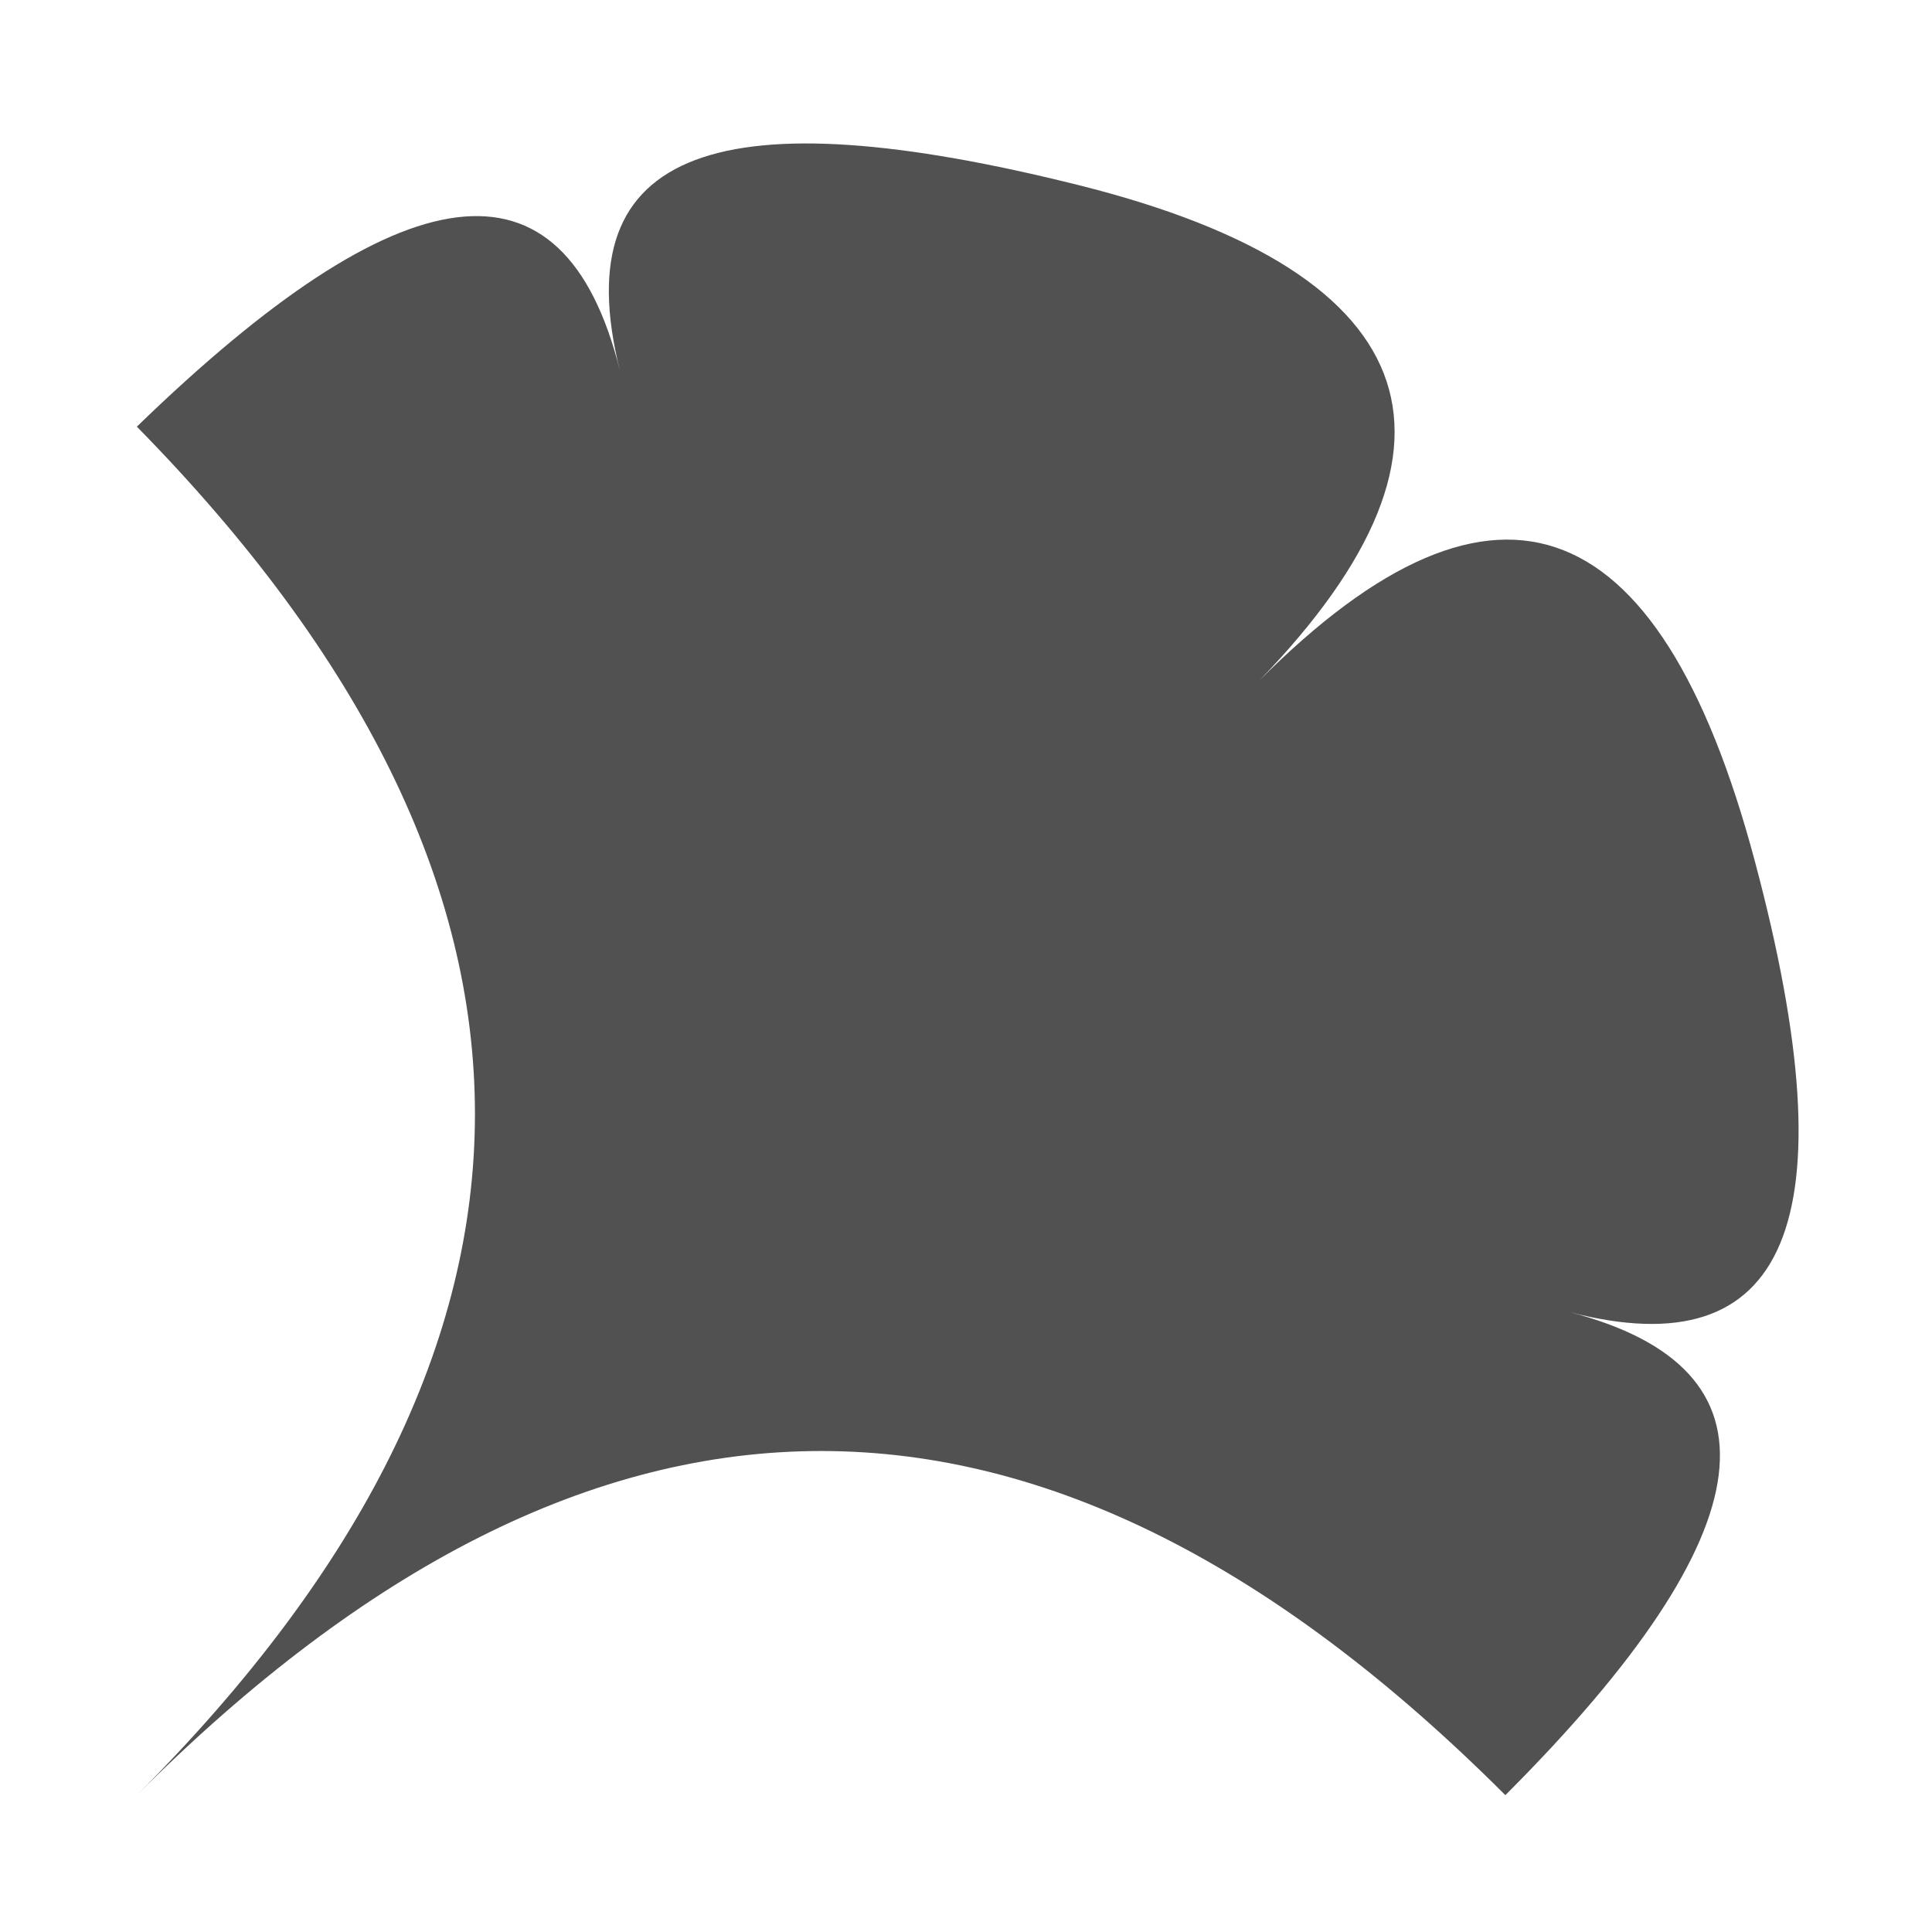
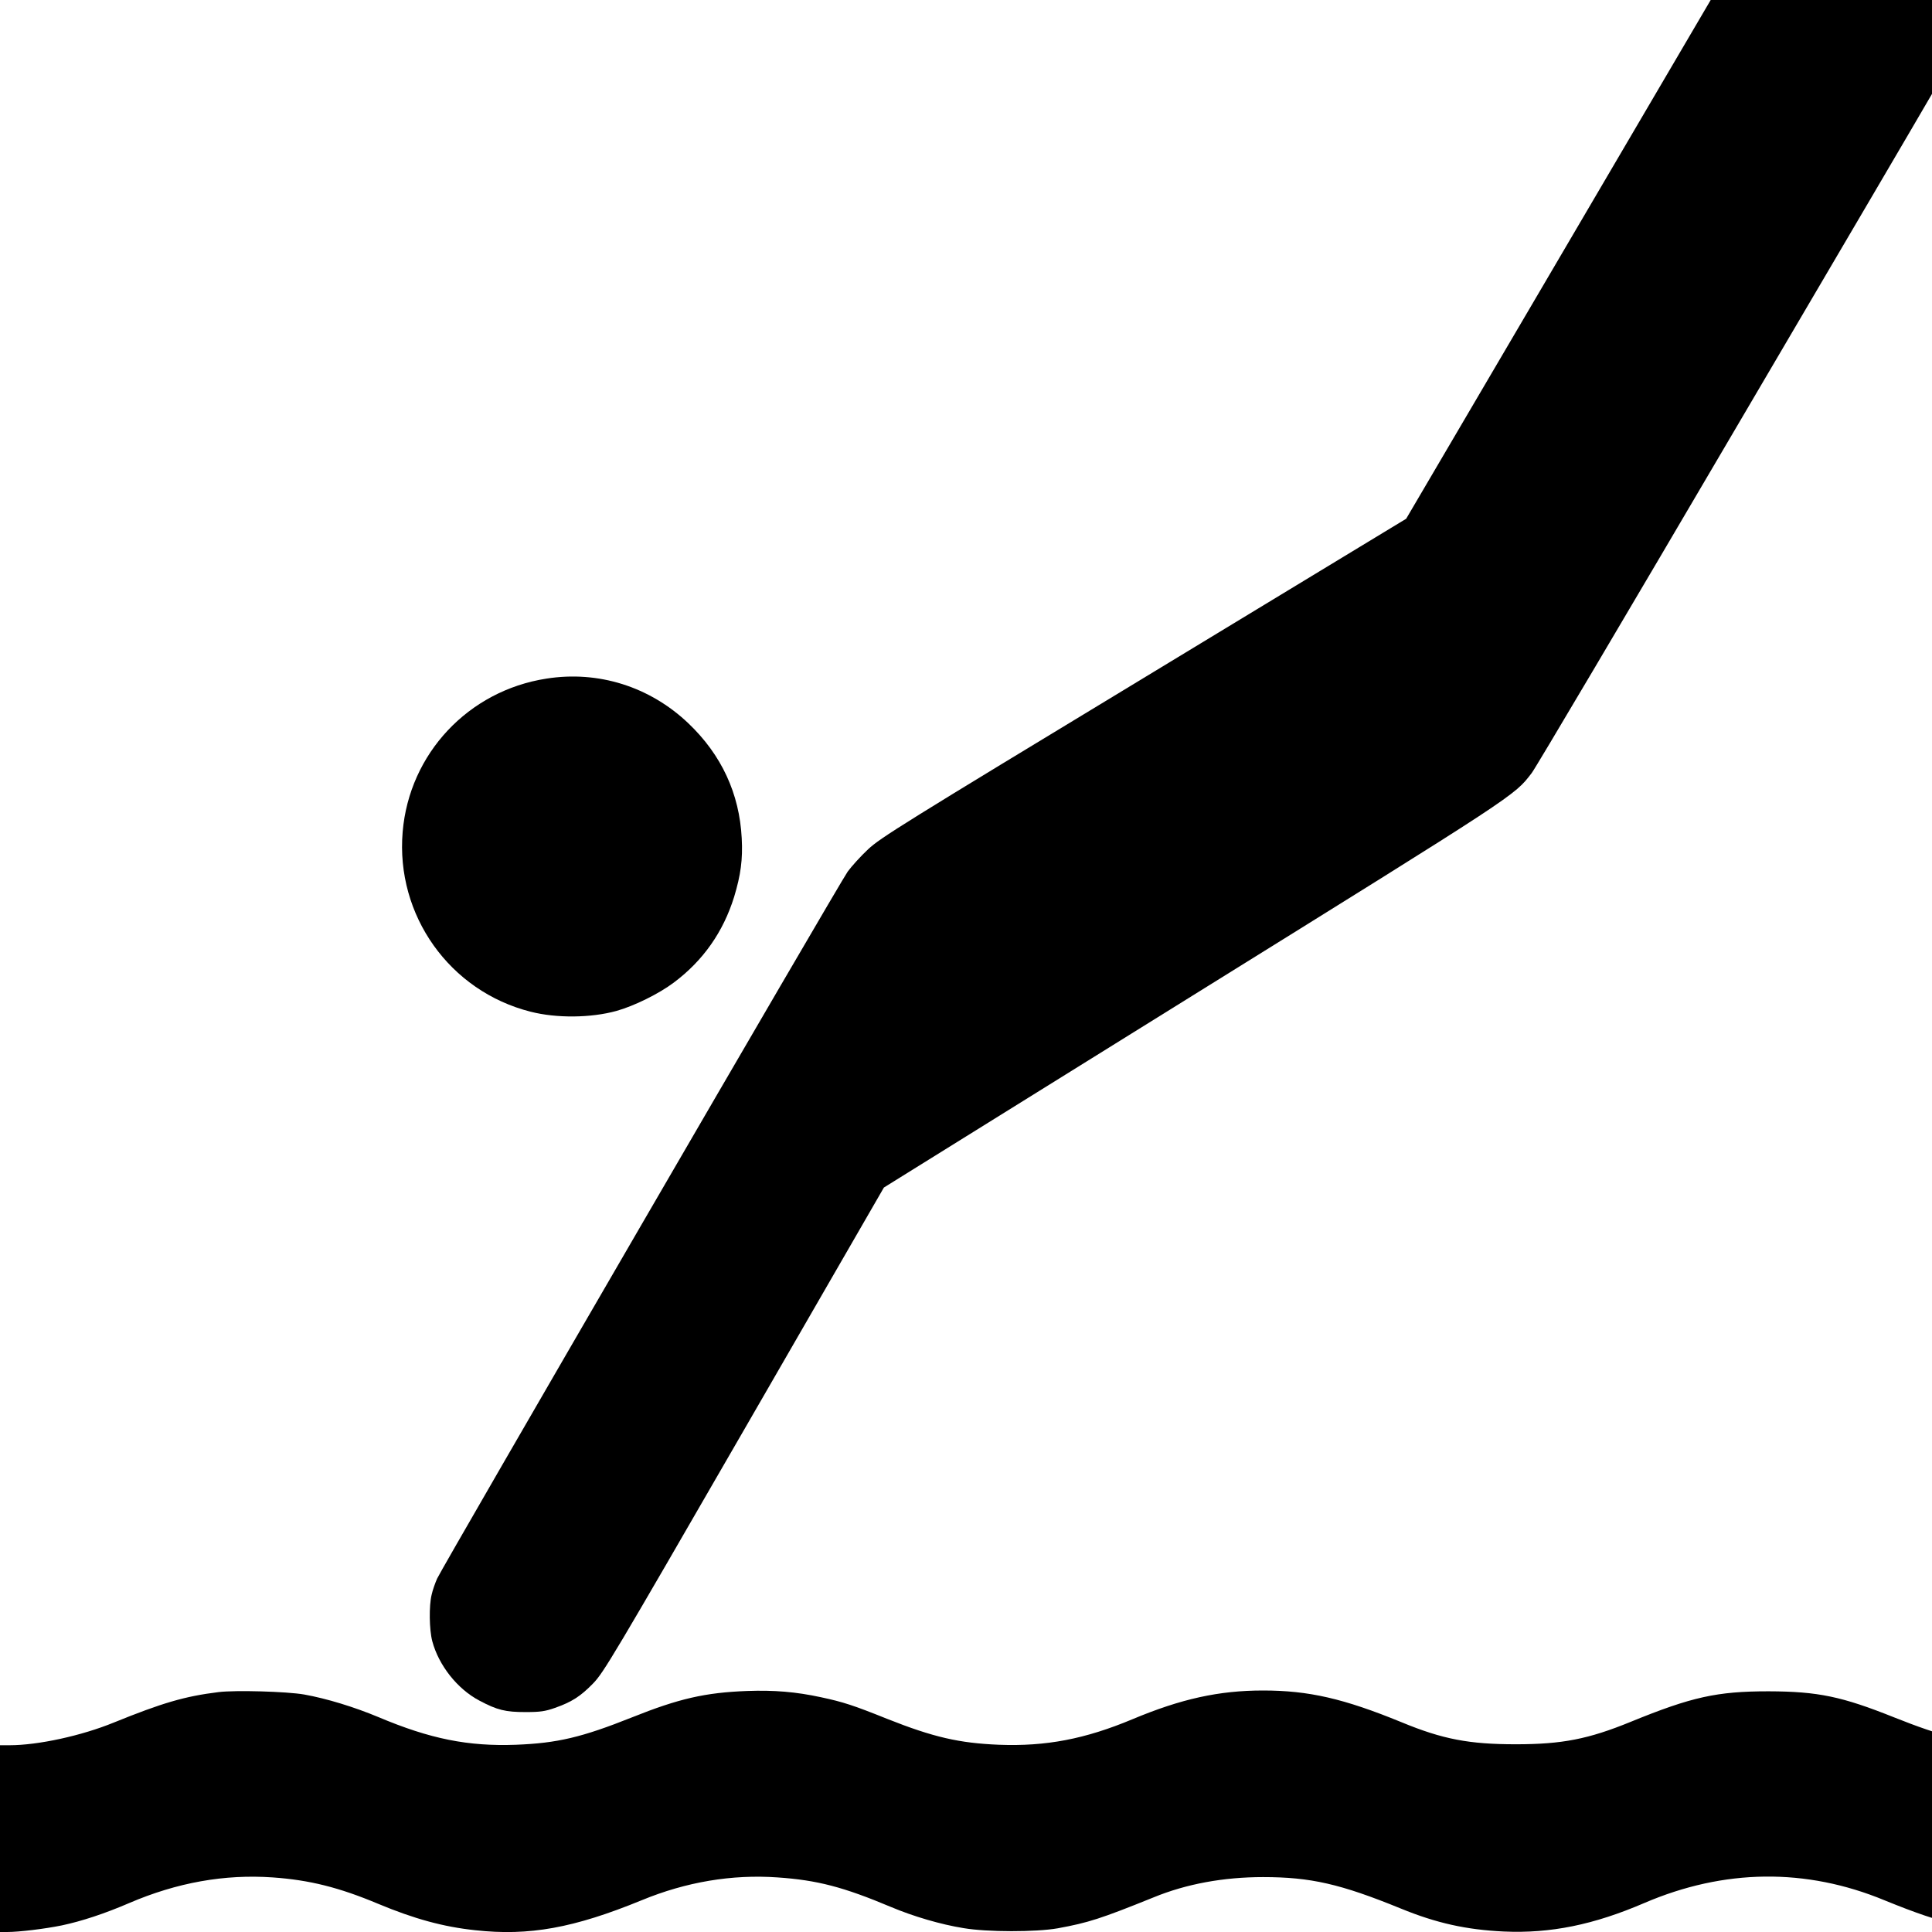
- <svg xmlns="http://www.w3.org/2000/svg" version="1.1" x="0px" y="0px" width="24px" height="24px" viewBox="0 0 24 24">
-   <style type="text/css">
- 	.st0{fill:#515151;}
- </style>
-   <path class="st0" d="M1.7,22.3c5.7-5.7,11.3-5.7,17,0c3.3-3.3,3.5-5.3,0.8-6c2.7,0.7,3.5-1.1,2.3-5.6s-3.3-5.2-6.3-2.1  c3-3,2.3-5.2-2.1-6.3S7,1.8,7.7,4.6C7,1.8,5,2.1,1.7,5.3C7.3,11,7.3,16.7,1.7,22.3" />
+ <svg xmlns="http://www.w3.org/2000/svg" version="1.0" width="24px" height="24px" viewBox="0 0 24 24" preserveAspectRatio="xMidYMid meet">
+   <g transform="translate(0,24) scale(0.002,-0.002)" fill="#000000" stroke="none">
+     <path d="M11380 12785 c-156 -32 -268 -93 -380 -205 -82 -82 -95 -103 -357 -550 -150 -256 -641 -1092 -1091 -1859 l-818 -1393 -1629 -988 c-1504 -911 -1636 -993 -1713 -1065 -46 -43 -103 -106 -127 -139 -54 -76 -2520 -4323 -2550 -4391 -12 -27 -28 -72 -34 -100 -17 -68 -15 -217 4 -289 40 -150 156 -297 293 -369 111 -59 162 -71 287 -71 92 0 122 5 182 26 105 37 159 72 237 152 65 67 123 164 938 1576 l868 1504 1917 1192 c2032 1263 1997 1240 2107 1383 24 31 598 1001 1276 2156 1431 2435 1393 2370 1421 2444 80 214 58 444 -62 649 -19 31 -71 94 -116 139 -70 70 -98 90 -185 132 -159 77 -310 98 -468 66z" />
+     <path d="M3394 7785 c-485 -75 -852 -466 -893 -952 -44 -518 292 -990 795 -1117 161 -41 374 -39 533 5 108 30 263 106 356 176 182 136 307 314 375 533 41 136 54 232 47 363 -14 278 -126 519 -332 715 -239 227 -558 328 -881 277z" />
+     <path d="M1357 1490 c-210 -26 -349 -67 -650 -189 -200 -82 -471 -141 -648 -141 l-59 0 0 -580 0 -580 45 0 c73 0 231 19 339 41 123 26 266 73 419 139 296 127 592 180 891 159 228 -16 412 -62 655 -164 223 -93 404 -143 603 -164 335 -37 613 14 1033 186 276 114 561 162 845 142 246 -17 408 -59 705 -184 138 -58 307 -108 450 -131 147 -25 449 -25 585 -1 191 35 268 60 595 192 204 84 436 126 680 126 295 0 480 -42 855 -195 222 -91 408 -132 640 -143 291 -13 559 42 873 177 496 213 1004 219 1492 17 196 -80 323 -123 445 -150 118 -26 274 -47 355 -47 l45 0 0 578 0 579 -107 6 c-227 13 -387 54 -678 170 -325 130 -473 161 -780 162 -321 0 -478 -35 -855 -189 -264 -108 -427 -140 -715 -140 -289 0 -454 31 -710 137 -359 147 -576 197 -860 197 -274 0 -509 -52 -810 -178 -296 -124 -539 -170 -830 -159 -247 10 -408 47 -695 161 -209 84 -274 105 -410 134 -157 34 -292 45 -460 39 -260 -10 -423 -47 -715 -164 -311 -124 -463 -160 -720 -170 -297 -11 -533 36 -855 172 -151 63 -321 115 -460 140 -109 19 -428 28 -533 15z" />
+   </g>
+ .3"/&gt;
</svg>
